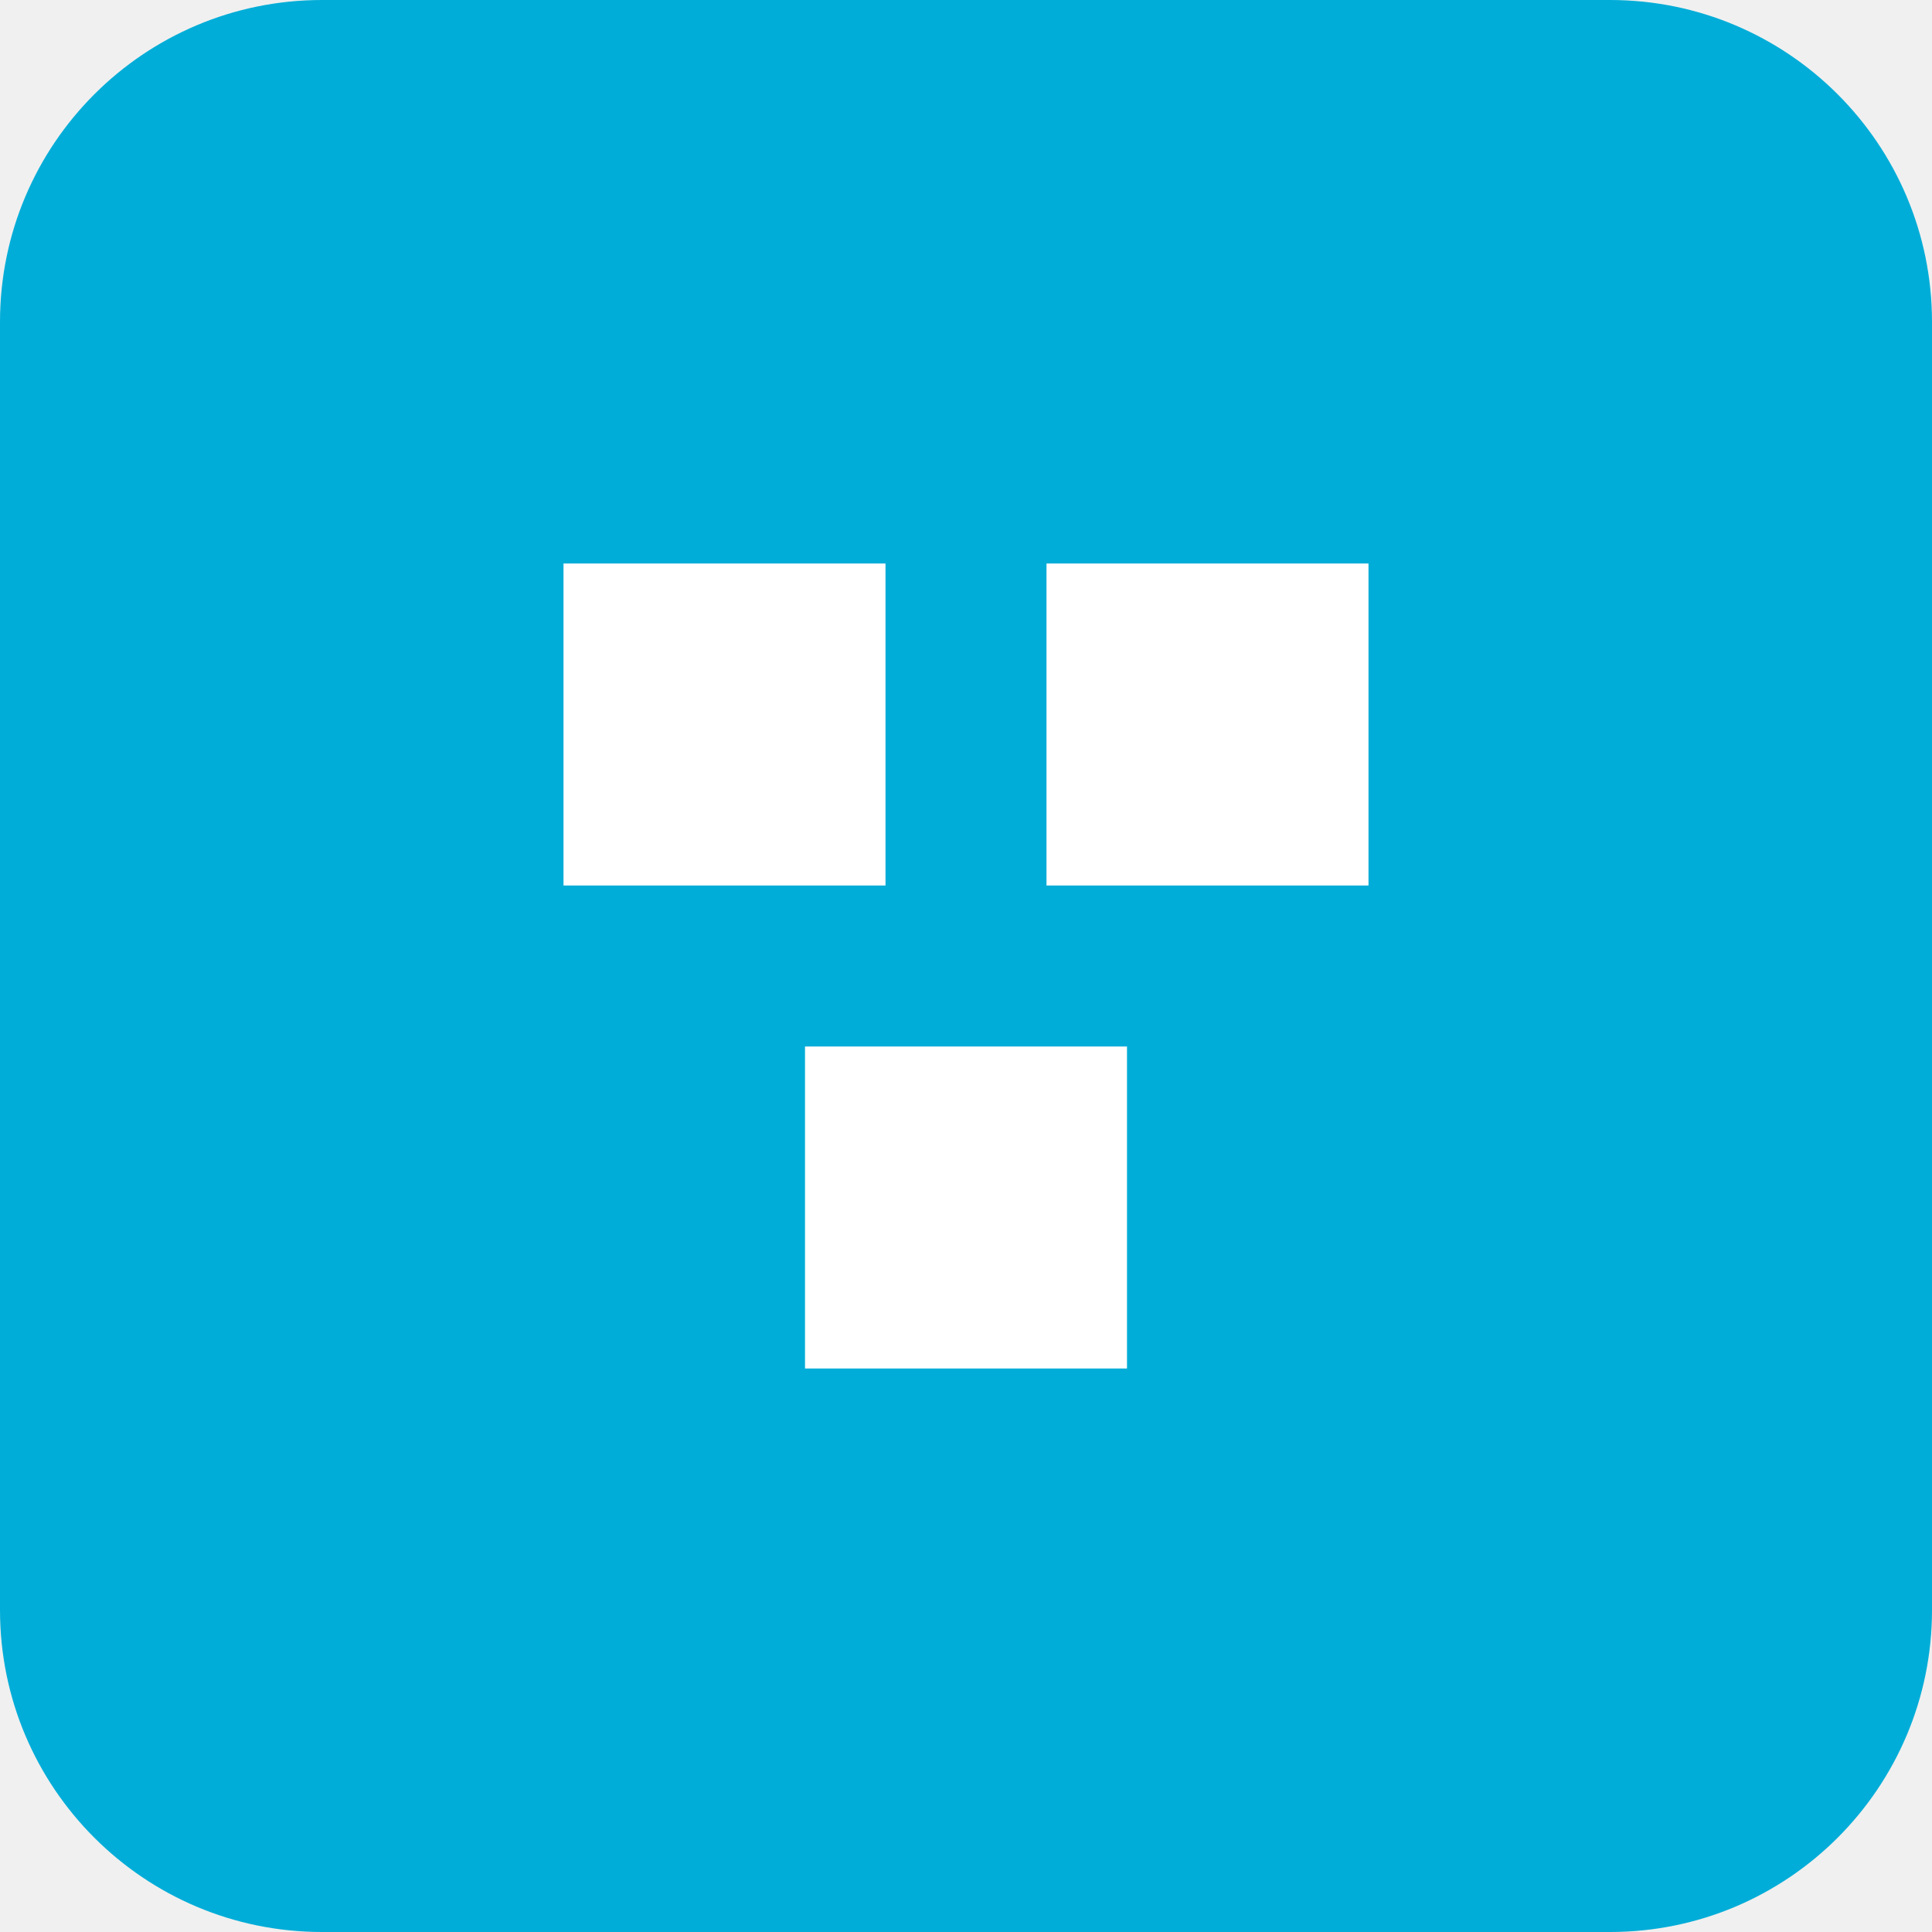
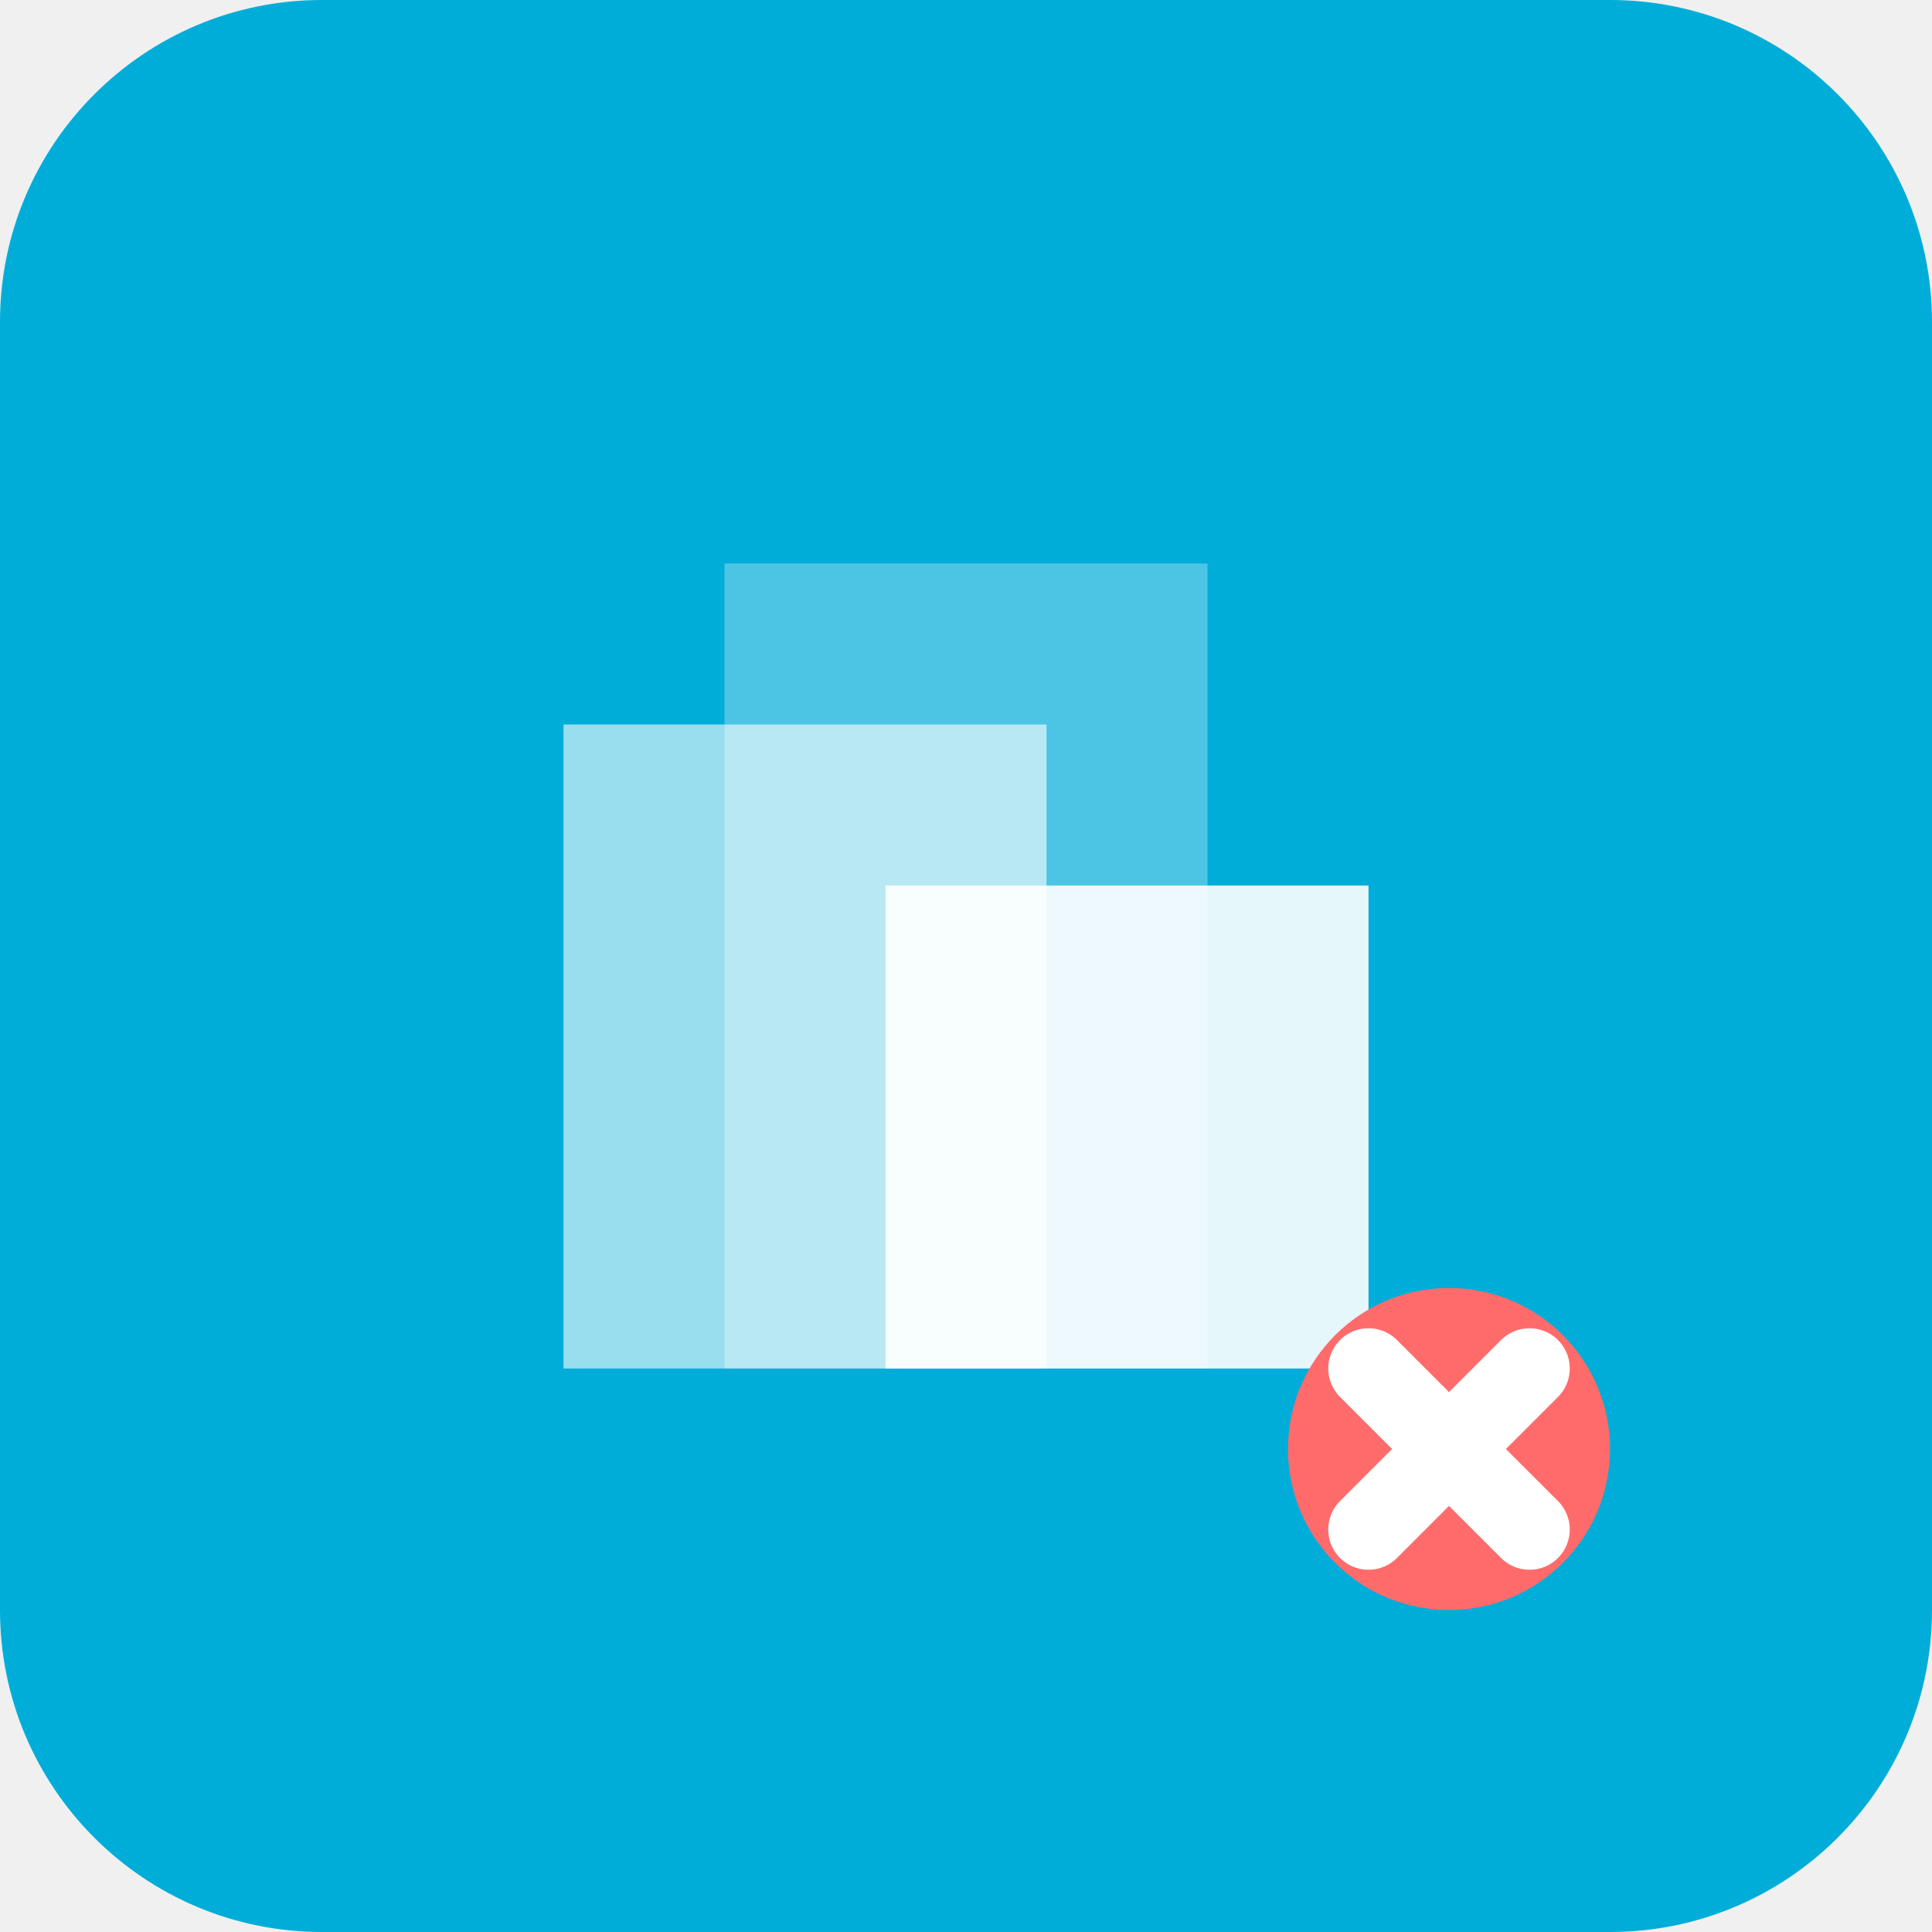
- <svg xmlns="http://www.w3.org/2000/svg" width="24" height="24" viewBox="0 0 24 24" fill="none">
-   <rect width="24" height="24" rx="4" fill="#00add8" />
-   <path d="M7 7h4v4H7V7zm6 0h4v4h-4V7zm-3 6h4v4h-4v-4z" fill="#fff" />
+ <svg xmlns="http://www.w3.org/2000/svg" viewBox="0 0 48 48" fill="none">
+   <rect width="48" height="48" rx="8" fill="#00add8" />
+   <path d="M18 14h12v20H18V14z" fill="#fff" opacity="0.3" />
+   <path d="M14 18h12v16H14V18z" fill="#fff" opacity="0.6" />
+   <path d="M22 22h12v12H22V22z" fill="#fff" opacity="0.9" />
+   <circle cx="36" cy="36" r="4" fill="#ff6b6b" />
+   <path d="M34 34l4 4m0-4l-4 4" stroke="#fff" stroke-width="2" stroke-linecap="round" />
</svg>
